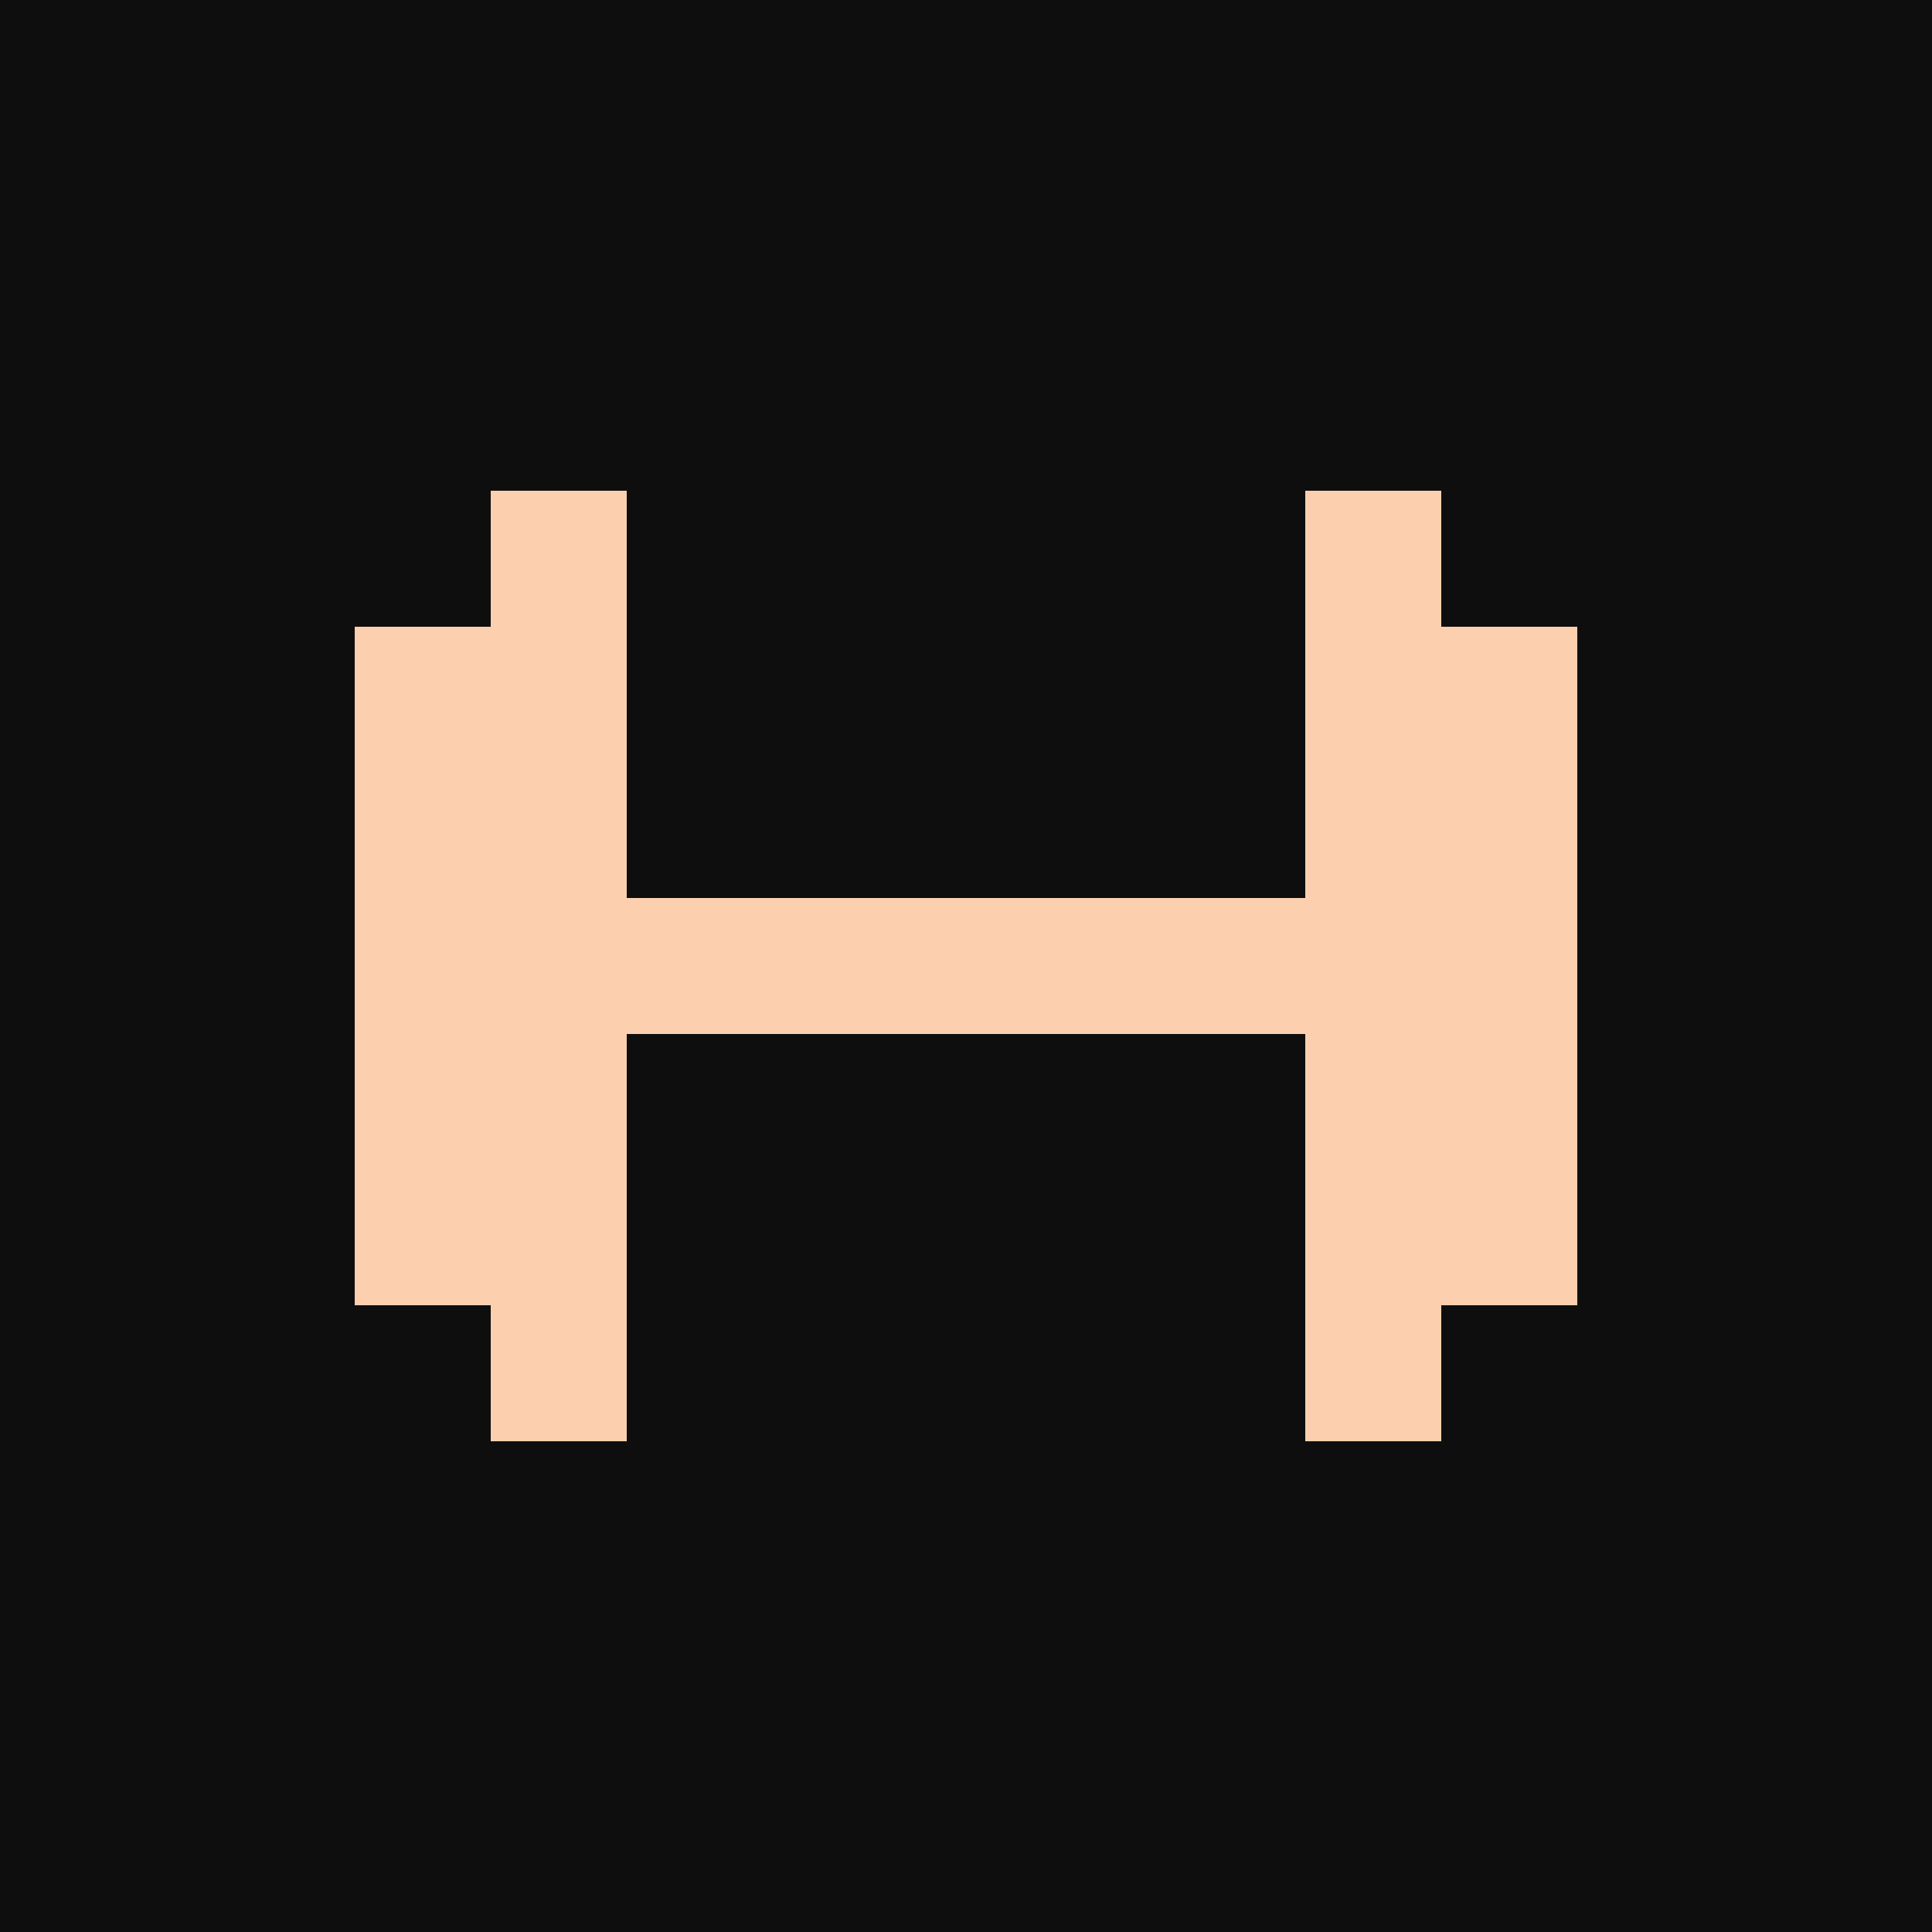
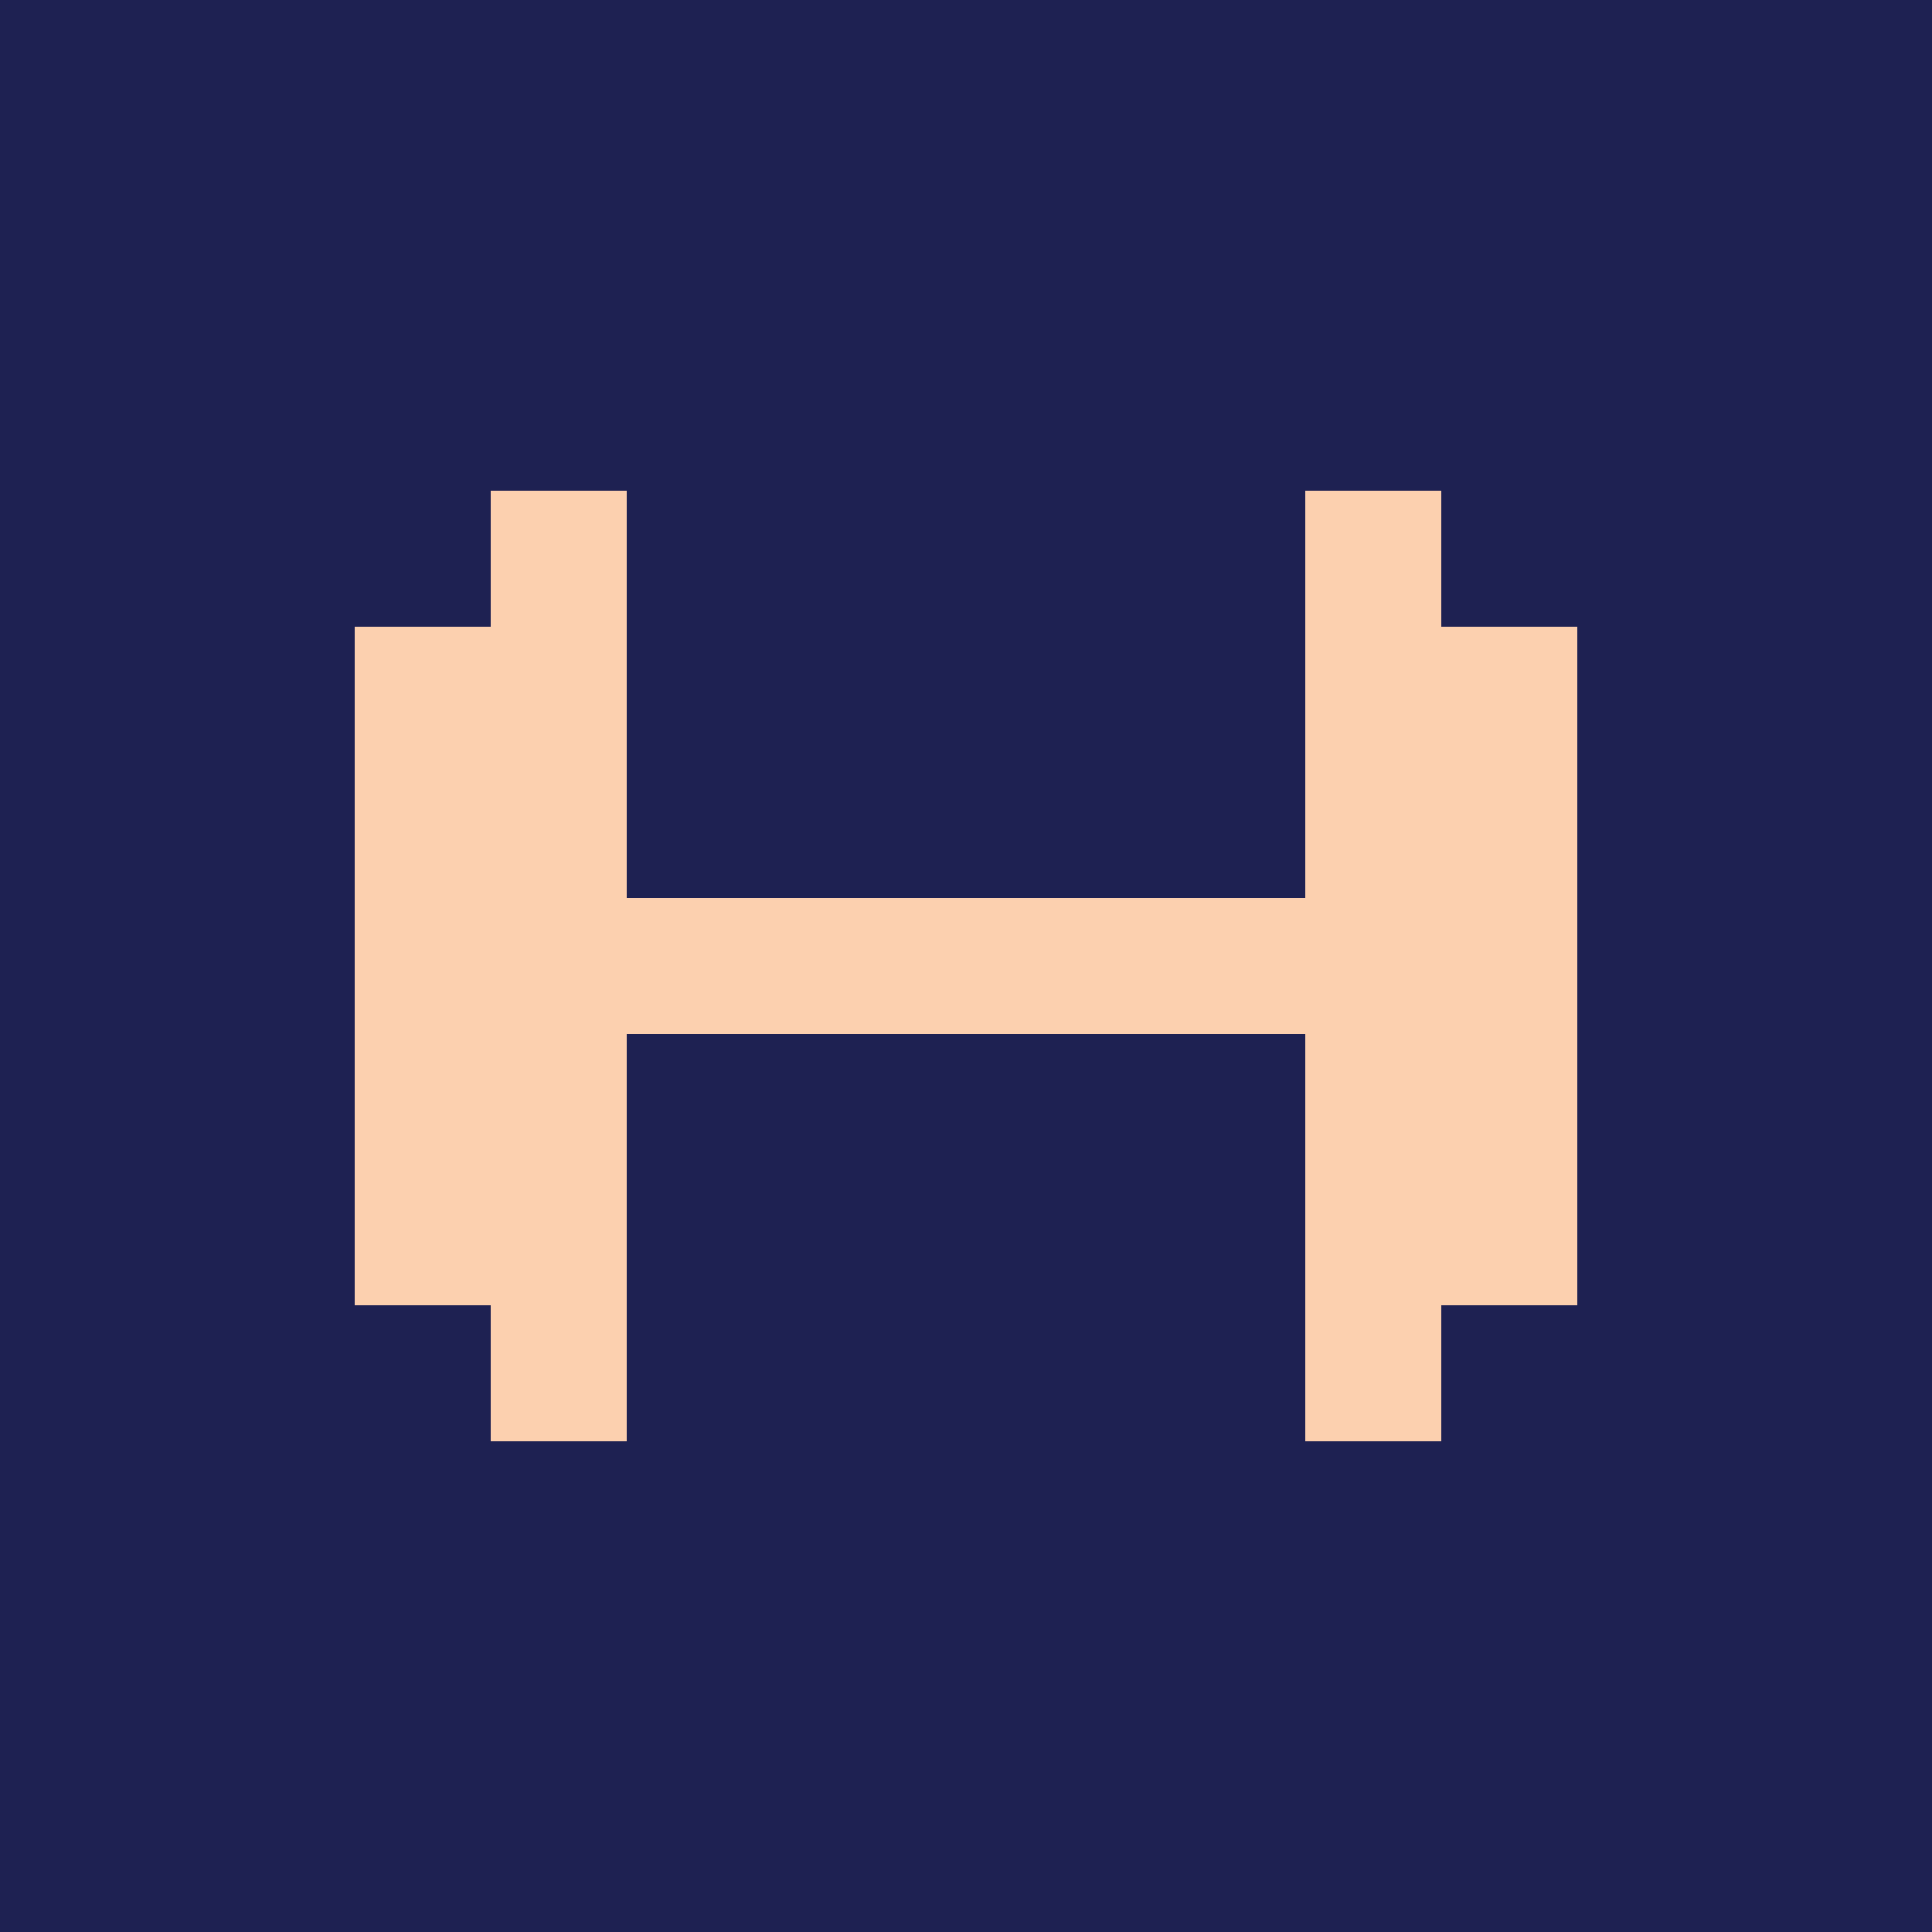
<svg xmlns="http://www.w3.org/2000/svg" viewBox="0 0 512 512" shape-rendering="crispEdges">
-   <rect width="512" height="512" rx="0" fill="#0e0e0e" />
+   <rect width="512" height="512" rx="0" fill="#1e2152" />
  <g fill="#fcd0af">
    <rect x="130" y="130" width="36" height="36" />
    <rect x="346" y="130" width="36" height="36" />
    <rect x="94" y="166" width="72" height="36" />
    <rect x="346" y="166" width="72" height="36" />
    <rect x="94" y="202" width="72" height="36" />
    <rect x="346" y="202" width="72" height="36" />
    <rect x="94" y="238" width="324" height="36" />
    <rect x="94" y="274" width="72" height="36" />
    <rect x="346" y="274" width="72" height="36" />
    <rect x="94" y="310" width="72" height="36" />
    <rect x="346" y="310" width="72" height="36" />
    <rect x="130" y="346" width="36" height="36" />
    <rect x="346" y="346" width="36" height="36" />
  </g>
</svg>
